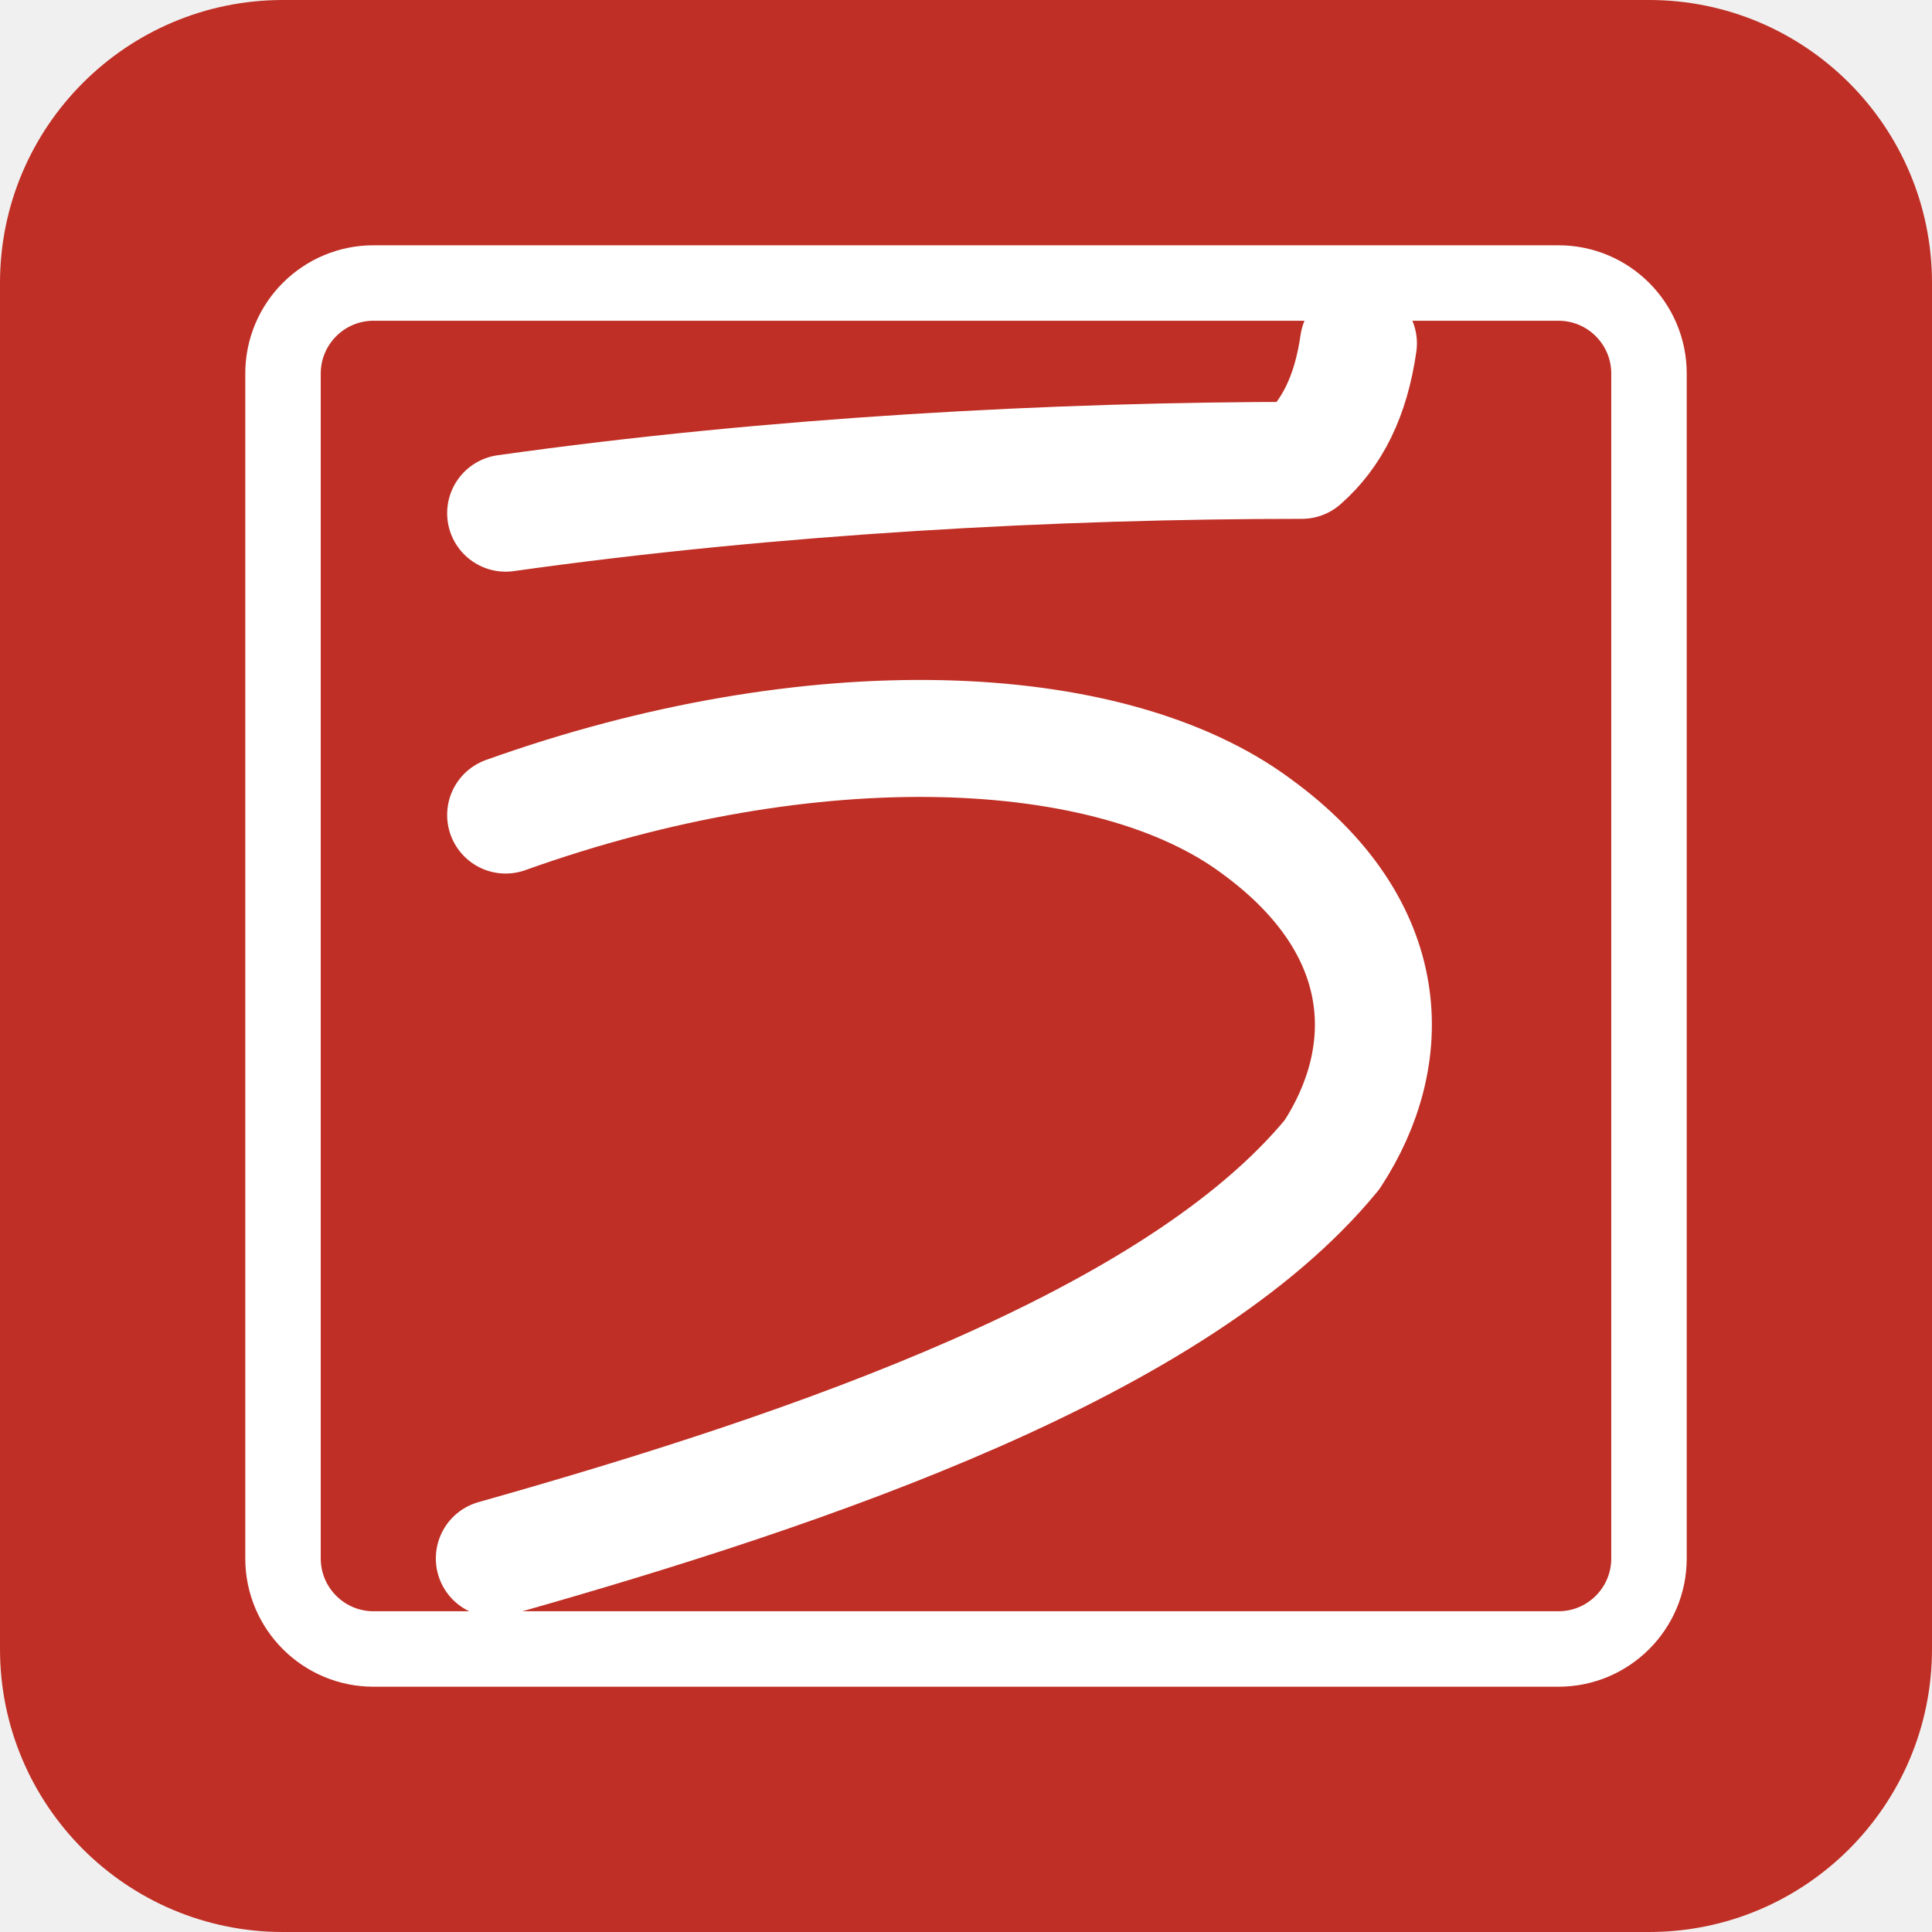
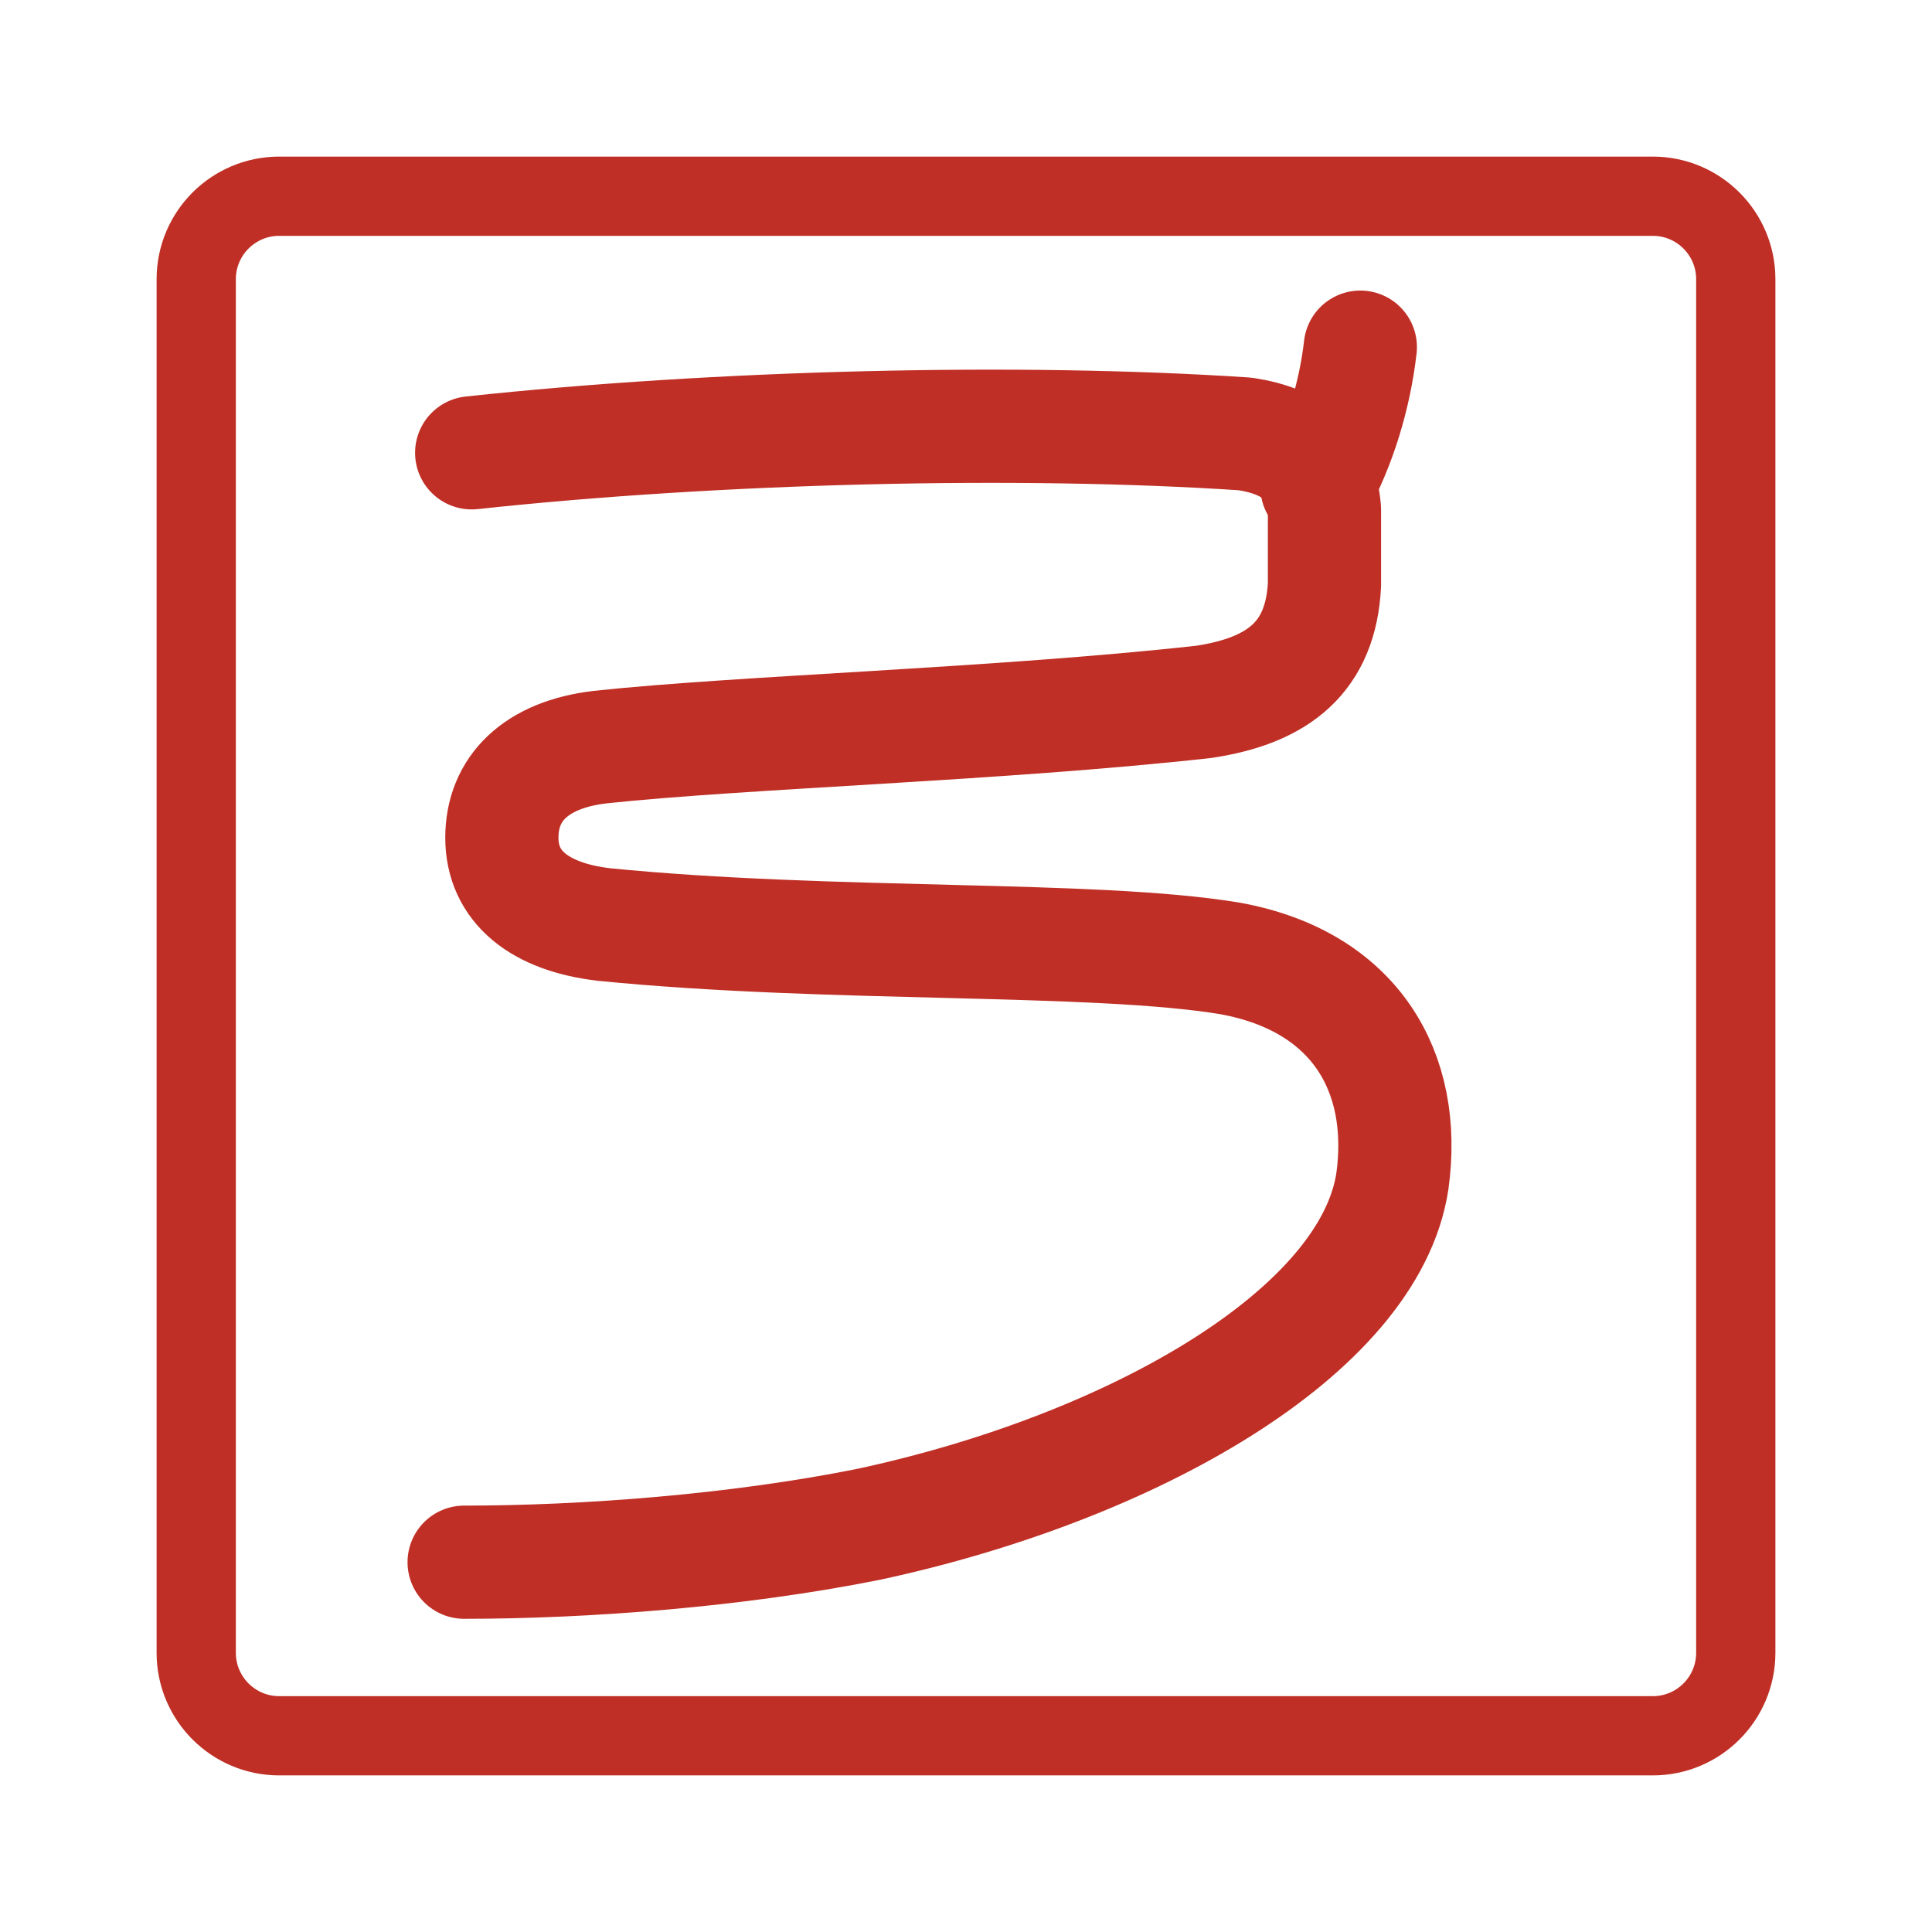
<svg xmlns="http://www.w3.org/2000/svg" viewBox="0 0 1024 1024" width="1024" height="1024">
-   <rect x="0" y="0" width="1024" height="1024" rx="150" fill="#bf2f25" />
-   <g fill="none" stroke="#ffffff" stroke-linecap="round" stroke-linejoin="round">
-     <rect x="150" y="150" width="724" height="724" rx="48" stroke-width="40" />
-     <path d="M 268 272 C 410 252 560 244 690 244 C 706 230 716 210 720 182" stroke-width="62" />
-     <path d="M 268 432 C 430 374 588 380 666 438 C 740 492 740 560 706 612 C 624 712 432 778 262 826" stroke-width="62" />
+   <rect x="0" y="0" width="1024" height="1024" fill="#ffffff" />
+   <g fill="none" stroke="#bf2f25" stroke-linecap="round" stroke-linejoin="round">
+     <rect x="104" y="104" width="816" height="816" rx="44" stroke-width="42" />
+     <path d="M 698 258 C 710 236 718 210 721 184" stroke-width="60" />
+     <path d="M 250 240              C 380 226 540 222 660 230              C 686 234 700 246 702 270              L 702 310              C 700 348 678 366 638 372              C 530 384 392 388 318 396              C 284 400 266 418 266 444              C 266 470 286 486 320 490              C 440 502 580 496 652 508              C 718 520 746 568 738 626              C 726 706 600 778 460 808              C 390 822 310 828 246 828" stroke-width="60" />
  </g>
</svg>
